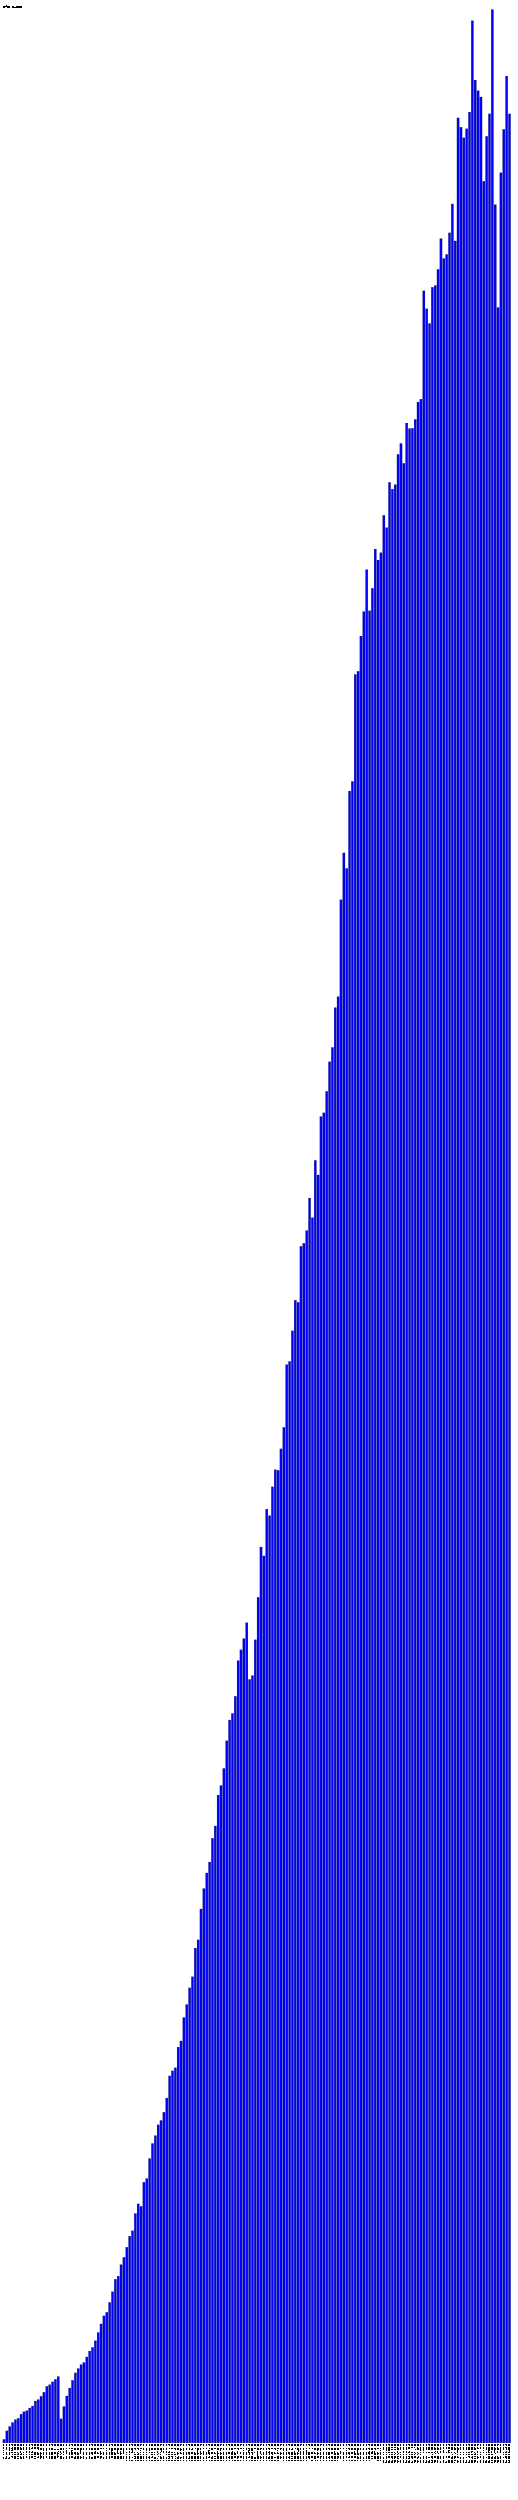
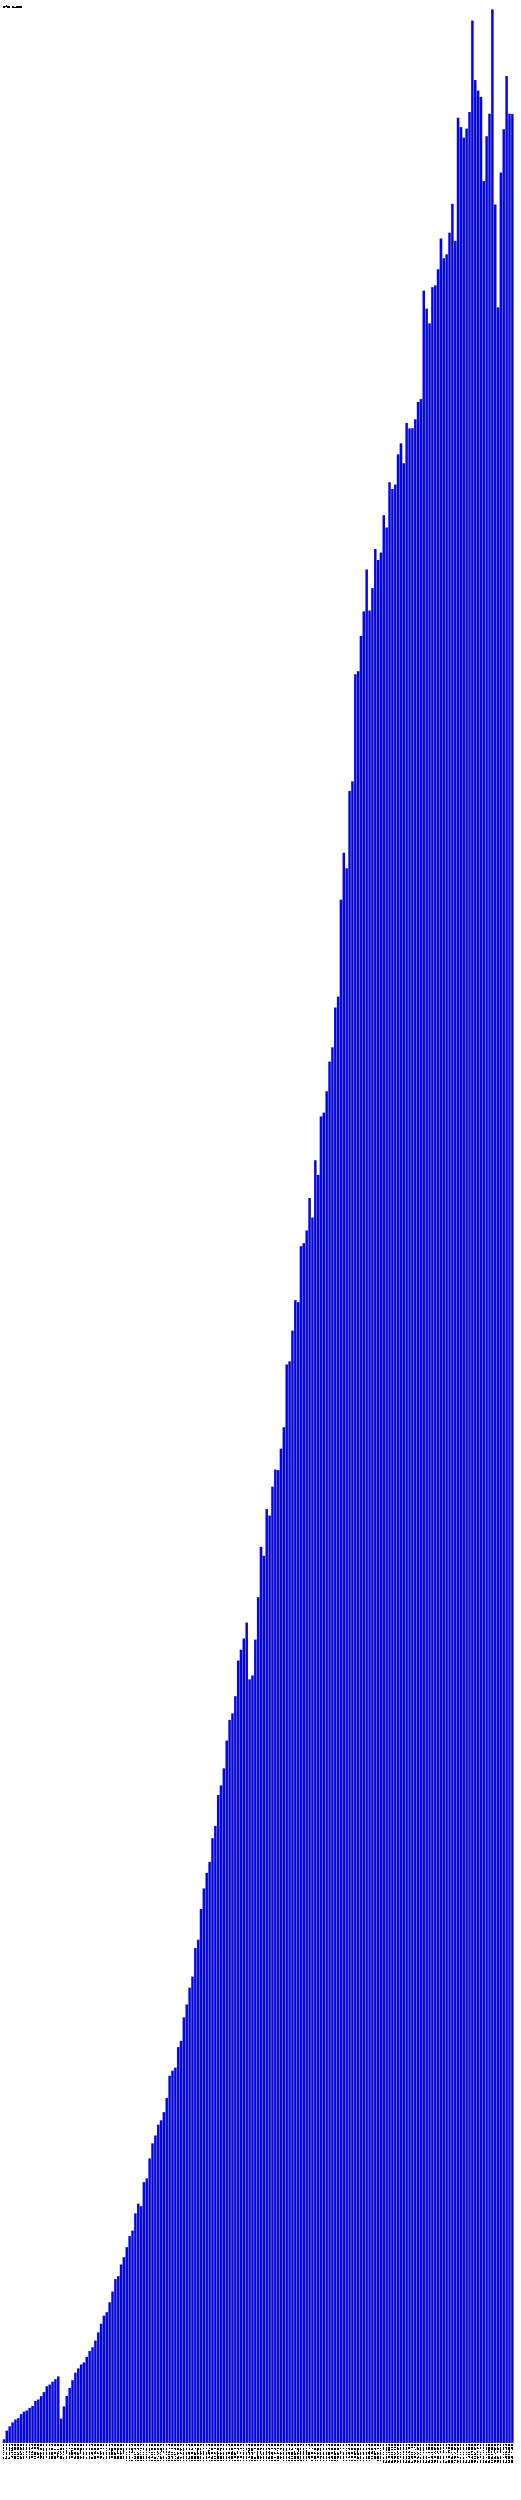
- <svg xmlns="http://www.w3.org/2000/svg" version="1.1" preserveAspectRatio="xMidYMid meet" viewBox="0 0 2720 13130.6">
+ <svg xmlns="http://www.w3.org/2000/svg" version="1.1" preserveAspectRatio="xMidYMid meet" viewBox="0 0 2735 13130.6">
  <rect fill="blue" height="18.2" stroke="black" width="12" x="15" y="12812.4" />
  <text x="15" y="12835.6" font-family="Tahoma" font-size="12" transform="rotate(90 15,12835.6)" text-rendering="optimizeSpeed" fill="#000000">200812 (1818)</text>
  <rect fill="blue" height="63.3" stroke="black" width="12" x="30" y="12767.3" />
  <text x="30" y="12835.6" font-family="Tahoma" font-size="12" transform="rotate(90 30,12835.6)" text-rendering="optimizeSpeed" fill="#000000">200901 (6326)</text>
  <rect fill="blue" height="86.2" stroke="black" width="12" x="45" y="12744.4" />
  <text x="45" y="12835.6" font-family="Tahoma" font-size="12" transform="rotate(90 45,12835.6)" text-rendering="optimizeSpeed" fill="#000000">200902 (8619)</text>
  <rect fill="blue" height="106.8" stroke="black" width="12" x="60" y="12723.8" />
  <text x="60" y="12835.6" font-family="Tahoma" font-size="12" transform="rotate(90 60,12835.6)" text-rendering="optimizeSpeed" fill="#000000">200903 (10677)</text>
  <rect fill="blue" height="122.2" stroke="black" width="12" x="75" y="12708.4" />
  <text x="75" y="12835.6" font-family="Tahoma" font-size="12" transform="rotate(90 75,12835.6)" text-rendering="optimizeSpeed" fill="#000000">200904 (12222)</text>
  <rect fill="blue" height="129.1" stroke="black" width="12" x="90" y="12701.5" />
  <text x="90" y="12835.6" font-family="Tahoma" font-size="12" transform="rotate(90 90,12835.6)" text-rendering="optimizeSpeed" fill="#000000">200905 (12906)</text>
  <rect fill="blue" height="150.6" stroke="black" width="12" x="105" y="12680.0" />
  <text x="105" y="12835.6" font-family="Tahoma" font-size="12" transform="rotate(90 105,12835.6)" text-rendering="optimizeSpeed" fill="#000000">200906 (15062)</text>
  <rect fill="blue" height="163.6" stroke="black" width="12" x="120" y="12667.0" />
  <text x="120" y="12835.6" font-family="Tahoma" font-size="12" transform="rotate(90 120,12835.6)" text-rendering="optimizeSpeed" fill="#000000">200907 (16359)</text>
  <rect fill="blue" height="169.2" stroke="black" width="12" x="135" y="12661.4" />
  <text x="135" y="12835.6" font-family="Tahoma" font-size="12" transform="rotate(90 135,12835.6)" text-rendering="optimizeSpeed" fill="#000000">200908 (16921)</text>
  <rect fill="blue" height="183.3" stroke="black" width="12" x="150" y="12647.3" />
  <text x="150" y="12835.6" font-family="Tahoma" font-size="12" transform="rotate(90 150,12835.6)" text-rendering="optimizeSpeed" fill="#000000">200909 (18327)</text>
  <rect fill="blue" height="193.5" stroke="black" width="12" x="165" y="12637.1" />
  <text x="165" y="12835.6" font-family="Tahoma" font-size="12" transform="rotate(90 165,12835.6)" text-rendering="optimizeSpeed" fill="#000000">200910 (19351)</text>
  <rect fill="blue" height="220.1" stroke="black" width="12" x="180" y="12610.5" />
  <text x="180" y="12835.6" font-family="Tahoma" font-size="12" transform="rotate(90 180,12835.6)" text-rendering="optimizeSpeed" fill="#000000">200911 (22009)</text>
  <rect fill="blue" height="227.3" stroke="black" width="12" x="195" y="12603.3" />
  <text x="195" y="12835.6" font-family="Tahoma" font-size="12" transform="rotate(90 195,12835.6)" text-rendering="optimizeSpeed" fill="#000000">200912 (22731)</text>
  <rect fill="blue" height="244.8" stroke="black" width="12" x="210" y="12585.8" />
  <text x="210" y="12835.6" font-family="Tahoma" font-size="12" transform="rotate(90 210,12835.6)" text-rendering="optimizeSpeed" fill="#000000">201001 (24480)</text>
  <rect fill="blue" height="266.1" stroke="black" width="12" x="225" y="12564.5" />
  <text x="225" y="12835.6" font-family="Tahoma" font-size="12" transform="rotate(90 225,12835.6)" text-rendering="optimizeSpeed" fill="#000000">201002 (26610)</text>
  <rect fill="blue" height="296.8" stroke="black" width="12" x="240" y="12533.8" />
  <text x="240" y="12835.6" font-family="Tahoma" font-size="12" transform="rotate(90 240,12835.6)" text-rendering="optimizeSpeed" fill="#000000">201003 (29681)</text>
  <rect fill="blue" height="305.5" stroke="black" width="12" x="255" y="12525.1" />
  <text x="255" y="12835.6" font-family="Tahoma" font-size="12" transform="rotate(90 255,12835.6)" text-rendering="optimizeSpeed" fill="#000000">201004 (30546)</text>
  <rect fill="blue" height="320.3" stroke="black" width="12" x="270" y="12510.3" />
  <text x="270" y="12835.6" font-family="Tahoma" font-size="12" transform="rotate(90 270,12835.6)" text-rendering="optimizeSpeed" fill="#000000">201005 (32033)</text>
  <rect fill="blue" height="333.9" stroke="black" width="12" x="285" y="12496.7" />
  <text x="285" y="12835.6" font-family="Tahoma" font-size="12" transform="rotate(90 285,12835.6)" text-rendering="optimizeSpeed" fill="#000000">201006 (33392)</text>
  <rect fill="blue" height="348.5" stroke="black" width="12" x="300" y="12482.1" />
  <text x="300" y="12835.6" font-family="Tahoma" font-size="12" transform="rotate(90 300,12835.6)" text-rendering="optimizeSpeed" fill="#000000">201007 (34847)</text>
  <rect fill="blue" height="126.4" stroke="black" width="12" x="315" y="12704.2" />
  <text x="315" y="12835.6" font-family="Tahoma" font-size="12" transform="rotate(90 315,12835.6)" text-rendering="optimizeSpeed" fill="#000000">201008 (12637)</text>
  <rect fill="blue" height="191.0" stroke="black" width="12" x="330" y="12639.6" />
  <text x="330" y="12835.6" font-family="Tahoma" font-size="12" transform="rotate(90 330,12835.6)" text-rendering="optimizeSpeed" fill="#000000">201009 (19102)</text>
  <rect fill="blue" height="246.3" stroke="black" width="12" x="345" y="12584.3" />
  <text x="345" y="12835.6" font-family="Tahoma" font-size="12" transform="rotate(90 345,12835.6)" text-rendering="optimizeSpeed" fill="#000000">201010 (24634)</text>
  <rect fill="blue" height="288.2" stroke="black" width="12" x="360" y="12542.4" />
  <text x="360" y="12835.6" font-family="Tahoma" font-size="12" transform="rotate(90 360,12835.6)" text-rendering="optimizeSpeed" fill="#000000">201011 (28819)</text>
  <rect fill="blue" height="328.7" stroke="black" width="12" x="375" y="12501.9" />
  <text x="375" y="12835.6" font-family="Tahoma" font-size="12" transform="rotate(90 375,12835.6)" text-rendering="optimizeSpeed" fill="#000000">201012 (32867)</text>
  <rect fill="blue" height="367.7" stroke="black" width="12" x="390" y="12462.9" />
  <text x="390" y="12835.6" font-family="Tahoma" font-size="12" transform="rotate(90 390,12835.6)" text-rendering="optimizeSpeed" fill="#000000">201101 (36766)</text>
  <rect fill="blue" height="390.3" stroke="black" width="12" x="405" y="12440.3" />
  <text x="405" y="12835.6" font-family="Tahoma" font-size="12" transform="rotate(90 405,12835.6)" text-rendering="optimizeSpeed" fill="#000000">201102 (39028)</text>
  <rect fill="blue" height="410.9" stroke="black" width="12" x="420" y="12419.7" />
  <text x="420" y="12835.6" font-family="Tahoma" font-size="12" transform="rotate(90 420,12835.6)" text-rendering="optimizeSpeed" fill="#000000">201103 (41094)</text>
  <rect fill="blue" height="422.3" stroke="black" width="12" x="435" y="12408.3" />
  <text x="435" y="12835.6" font-family="Tahoma" font-size="12" transform="rotate(90 435,12835.6)" text-rendering="optimizeSpeed" fill="#000000">201104 (42228)</text>
  <rect fill="blue" height="451.2" stroke="black" width="12" x="450" y="12379.4" />
  <text x="450" y="12835.6" font-family="Tahoma" font-size="12" transform="rotate(90 450,12835.6)" text-rendering="optimizeSpeed" fill="#000000">201105 (45118)</text>
  <rect fill="blue" height="482.0" stroke="black" width="12" x="465" y="12348.6" />
  <text x="465" y="12835.6" font-family="Tahoma" font-size="12" transform="rotate(90 465,12835.6)" text-rendering="optimizeSpeed" fill="#000000">201106 (48202)</text>
  <rect fill="blue" height="501.4" stroke="black" width="12" x="480" y="12329.2" />
  <text x="480" y="12835.6" font-family="Tahoma" font-size="12" transform="rotate(90 480,12835.6)" text-rendering="optimizeSpeed" fill="#000000">201107 (50138)</text>
  <rect fill="blue" height="536.6" stroke="black" width="12" x="495" y="12294.0" />
  <text x="495" y="12835.6" font-family="Tahoma" font-size="12" transform="rotate(90 495,12835.6)" text-rendering="optimizeSpeed" fill="#000000">201108 (53662)</text>
  <rect fill="blue" height="579.7" stroke="black" width="12" x="510" y="12250.9" />
  <text x="510" y="12835.6" font-family="Tahoma" font-size="12" transform="rotate(90 510,12835.6)" text-rendering="optimizeSpeed" fill="#000000">201109 (57967)</text>
  <rect fill="blue" height="624.8" stroke="black" width="12" x="525" y="12205.8" />
  <text x="525" y="12835.6" font-family="Tahoma" font-size="12" transform="rotate(90 525,12835.6)" text-rendering="optimizeSpeed" fill="#000000">201110 (62480)</text>
  <rect fill="blue" height="667.2" stroke="black" width="12" x="540" y="12163.4" />
  <text x="540" y="12835.6" font-family="Tahoma" font-size="12" transform="rotate(90 540,12835.6)" text-rendering="optimizeSpeed" fill="#000000">201111 (66717)</text>
  <rect fill="blue" height="685.9" stroke="black" width="12" x="555" y="12144.7" />
  <text x="555" y="12835.6" font-family="Tahoma" font-size="12" transform="rotate(90 555,12835.6)" text-rendering="optimizeSpeed" fill="#000000">201112 (68586)</text>
  <rect fill="blue" height="737.8" stroke="black" width="12" x="570" y="12092.8" />
  <text x="570" y="12835.6" font-family="Tahoma" font-size="12" transform="rotate(90 570,12835.6)" text-rendering="optimizeSpeed" fill="#000000">201201 (73776)</text>
  <rect fill="blue" height="794.2" stroke="black" width="12" x="585" y="12036.4" />
  <text x="585" y="12835.6" font-family="Tahoma" font-size="12" transform="rotate(90 585,12835.6)" text-rendering="optimizeSpeed" fill="#000000">201202 (79424)</text>
  <rect fill="blue" height="859.5" stroke="black" width="12" x="600" y="11971.0" />
  <text x="600" y="12835.6" font-family="Tahoma" font-size="12" transform="rotate(90 600,12835.6)" text-rendering="optimizeSpeed" fill="#000000">201203 (85955)</text>
  <rect fill="blue" height="875.8" stroke="black" width="12" x="615" y="11954.8" />
  <text x="615" y="12835.6" font-family="Tahoma" font-size="12" transform="rotate(90 615,12835.6)" text-rendering="optimizeSpeed" fill="#000000">201204 (87578)</text>
  <rect fill="blue" height="936.3" stroke="black" width="12" x="630" y="11894.3" />
  <text x="630" y="12835.6" font-family="Tahoma" font-size="12" transform="rotate(90 630,12835.6)" text-rendering="optimizeSpeed" fill="#000000">201205 (93633)</text>
  <rect fill="blue" height="974.7" stroke="black" width="12" x="645" y="11855.9" />
  <text x="645" y="12835.6" font-family="Tahoma" font-size="12" transform="rotate(90 645,12835.6)" text-rendering="optimizeSpeed" fill="#000000">201206 (97472)</text>
  <rect fill="blue" height="1027.6" stroke="black" width="12" x="660" y="11803.0" />
  <text x="660" y="12835.6" font-family="Tahoma" font-size="12" transform="rotate(90 660,12835.6)" text-rendering="optimizeSpeed" fill="#000000">201207 (102764)</text>
  <rect fill="blue" height="1085.6" stroke="black" width="12" x="675" y="11745.0" />
  <text x="675" y="12835.6" font-family="Tahoma" font-size="12" transform="rotate(90 675,12835.6)" text-rendering="optimizeSpeed" fill="#000000">201208 (108562)</text>
  <rect fill="blue" height="1114.1" stroke="black" width="12" x="690" y="11716.5" />
  <text x="690" y="12835.6" font-family="Tahoma" font-size="12" transform="rotate(90 690,12835.6)" text-rendering="optimizeSpeed" fill="#000000">201209 (111413)</text>
  <rect fill="blue" height="1204.9" stroke="black" width="12" x="705" y="11625.7" />
  <text x="705" y="12835.6" font-family="Tahoma" font-size="12" transform="rotate(90 705,12835.6)" text-rendering="optimizeSpeed" fill="#000000">201210 (120487)</text>
  <rect fill="blue" height="1255.5" stroke="black" width="12" x="720" y="11575.1" />
  <text x="720" y="12835.6" font-family="Tahoma" font-size="12" transform="rotate(90 720,12835.6)" text-rendering="optimizeSpeed" fill="#000000">201211 (125552)</text>
  <rect fill="blue" height="1242.4" stroke="black" width="12" x="735" y="11588.2" />
  <text x="735" y="12835.6" font-family="Tahoma" font-size="12" transform="rotate(90 735,12835.6)" text-rendering="optimizeSpeed" fill="#000000">201212 (124236)</text>
  <rect fill="blue" height="1369.0" stroke="black" width="12" x="750" y="11461.6" />
  <text x="750" y="12835.6" font-family="Tahoma" font-size="12" transform="rotate(90 750,12835.6)" text-rendering="optimizeSpeed" fill="#000000">201301 (136899)</text>
  <rect fill="blue" height="1388.5" stroke="black" width="12" x="765" y="11442.1" />
  <text x="765" y="12835.6" font-family="Tahoma" font-size="12" transform="rotate(90 765,12835.6)" text-rendering="optimizeSpeed" fill="#000000">201302 (138854)</text>
  <rect fill="blue" height="1493.6" stroke="black" width="12" x="780" y="11337.0" />
  <text x="780" y="12835.6" font-family="Tahoma" font-size="12" transform="rotate(90 780,12835.6)" text-rendering="optimizeSpeed" fill="#000000">201303 (149358)</text>
  <rect fill="blue" height="1572.4" stroke="black" width="12" x="795" y="11258.2" />
  <text x="795" y="12835.6" font-family="Tahoma" font-size="12" transform="rotate(90 795,12835.6)" text-rendering="optimizeSpeed" fill="#000000">201304 (157242)</text>
  <rect fill="blue" height="1613.8" stroke="black" width="12" x="810" y="11216.8" />
  <text x="810" y="12835.6" font-family="Tahoma" font-size="12" transform="rotate(90 810,12835.6)" text-rendering="optimizeSpeed" fill="#000000">201305 (161383)</text>
  <rect fill="blue" height="1670.5" stroke="black" width="12" x="825" y="11160.1" />
  <text x="825" y="12835.6" font-family="Tahoma" font-size="12" transform="rotate(90 825,12835.6)" text-rendering="optimizeSpeed" fill="#000000">201306 (167045)</text>
  <rect fill="blue" height="1693.5" stroke="black" width="12" x="840" y="11137.1" />
  <text x="840" y="12835.6" font-family="Tahoma" font-size="12" transform="rotate(90 840,12835.6)" text-rendering="optimizeSpeed" fill="#000000">201307 (169350)</text>
  <rect fill="blue" height="1736.7" stroke="black" width="12" x="855" y="11093.9" />
  <text x="855" y="12835.6" font-family="Tahoma" font-size="12" transform="rotate(90 855,12835.6)" text-rendering="optimizeSpeed" fill="#000000">201308 (173665)</text>
  <rect fill="blue" height="1811.0" stroke="black" width="12" x="870" y="11019.5" />
  <text x="870" y="12835.6" font-family="Tahoma" font-size="12" transform="rotate(90 870,12835.6)" text-rendering="optimizeSpeed" fill="#000000">201309 (181105)</text>
  <rect fill="blue" height="1927.3" stroke="black" width="12" x="885" y="10903.3" />
  <text x="885" y="12835.6" font-family="Tahoma" font-size="12" transform="rotate(90 885,12835.6)" text-rendering="optimizeSpeed" fill="#000000">201310 (192734)</text>
  <rect fill="blue" height="1954.0" stroke="black" width="12" x="900" y="10876.6" />
  <text x="900" y="12835.6" font-family="Tahoma" font-size="12" transform="rotate(90 900,12835.6)" text-rendering="optimizeSpeed" fill="#000000">201311 (195404)</text>
  <rect fill="blue" height="1970.1" stroke="black" width="12" x="915" y="10860.5" />
  <text x="915" y="12835.6" font-family="Tahoma" font-size="12" transform="rotate(90 915,12835.6)" text-rendering="optimizeSpeed" fill="#000000">201312 (197012)</text>
  <rect fill="blue" height="2078.6" stroke="black" width="12" x="930" y="10752.0" />
  <text x="930" y="12835.6" font-family="Tahoma" font-size="12" transform="rotate(90 930,12835.6)" text-rendering="optimizeSpeed" fill="#000000">201401 (207859)</text>
  <rect fill="blue" height="2110.9" stroke="black" width="12" x="945" y="10719.7" />
  <text x="945" y="12835.6" font-family="Tahoma" font-size="12" transform="rotate(90 945,12835.6)" text-rendering="optimizeSpeed" fill="#000000">201402 (211093)</text>
  <rect fill="blue" height="2234.4" stroke="black" width="12" x="960" y="10596.2" />
  <text x="960" y="12835.6" font-family="Tahoma" font-size="12" transform="rotate(90 960,12835.6)" text-rendering="optimizeSpeed" fill="#000000">201403 (223442)</text>
  <rect fill="blue" height="2302.2" stroke="black" width="12" x="975" y="10528.4" />
  <text x="975" y="12835.6" font-family="Tahoma" font-size="12" transform="rotate(90 975,12835.6)" text-rendering="optimizeSpeed" fill="#000000">201404 (230220)</text>
  <rect fill="blue" height="2389.9" stroke="black" width="12" x="990" y="10440.6" />
  <text x="990" y="12835.6" font-family="Tahoma" font-size="12" transform="rotate(90 990,12835.6)" text-rendering="optimizeSpeed" fill="#000000">201405 (238995)</text>
  <rect fill="blue" height="2448.3" stroke="black" width="12" x="1005" y="10382.3" />
  <text x="1005" y="12835.6" font-family="Tahoma" font-size="12" transform="rotate(90 1005,12835.6)" text-rendering="optimizeSpeed" fill="#000000">201406 (244834)</text>
  <rect fill="blue" height="2598.9" stroke="black" width="12" x="1020" y="10231.7" />
  <text x="1020" y="12835.6" font-family="Tahoma" font-size="12" transform="rotate(90 1020,12835.6)" text-rendering="optimizeSpeed" fill="#000000">201407 (259894)</text>
  <rect fill="blue" height="2642.1" stroke="black" width="12" x="1035" y="10188.5" />
  <text x="1035" y="12835.6" font-family="Tahoma" font-size="12" transform="rotate(90 1035,12835.6)" text-rendering="optimizeSpeed" fill="#000000">201408 (264205)</text>
  <rect fill="blue" height="2804.0" stroke="black" width="12" x="1050" y="10026.6" />
  <text x="1050" y="12835.6" font-family="Tahoma" font-size="12" transform="rotate(90 1050,12835.6)" text-rendering="optimizeSpeed" fill="#000000">201409 (280403)</text>
  <rect fill="blue" height="2911.5" stroke="black" width="12" x="1065" y="9919.1" />
  <text x="1065" y="12835.6" font-family="Tahoma" font-size="12" transform="rotate(90 1065,12835.6)" text-rendering="optimizeSpeed" fill="#000000">201410 (291149)</text>
  <rect fill="blue" height="2993.2" stroke="black" width="12" x="1080" y="9837.4" />
  <text x="1080" y="12835.6" font-family="Tahoma" font-size="12" transform="rotate(90 1080,12835.6)" text-rendering="optimizeSpeed" fill="#000000">201411 (299322)</text>
  <rect fill="blue" height="3050.8" stroke="black" width="12" x="1095" y="9779.8" />
  <text x="1095" y="12835.6" font-family="Tahoma" font-size="12" transform="rotate(90 1095,12835.6)" text-rendering="optimizeSpeed" fill="#000000">201412 (305075)</text>
  <rect fill="blue" height="3175.6" stroke="black" width="12" x="1110" y="9655.0" />
  <text x="1110" y="12835.6" font-family="Tahoma" font-size="12" transform="rotate(90 1110,12835.6)" text-rendering="optimizeSpeed" fill="#000000">201501 (317556)</text>
  <rect fill="blue" height="3240.0" stroke="black" width="12" x="1125" y="9590.6" />
  <text x="1125" y="12835.6" font-family="Tahoma" font-size="12" transform="rotate(90 1125,12835.6)" text-rendering="optimizeSpeed" fill="#000000">201502 (324003)</text>
  <rect fill="blue" height="3402.3" stroke="black" width="12" x="1140" y="9428.3" />
  <text x="1140" y="12835.6" font-family="Tahoma" font-size="12" transform="rotate(90 1140,12835.6)" text-rendering="optimizeSpeed" fill="#000000">201503 (340233)</text>
  <rect fill="blue" height="3452.8" stroke="black" width="12" x="1155" y="9377.8" />
  <text x="1155" y="12835.6" font-family="Tahoma" font-size="12" transform="rotate(90 1155,12835.6)" text-rendering="optimizeSpeed" fill="#000000">201504 (345276)</text>
  <rect fill="blue" height="3542.3" stroke="black" width="12" x="1170" y="9288.3" />
  <text x="1170" y="12835.6" font-family="Tahoma" font-size="12" transform="rotate(90 1170,12835.6)" text-rendering="optimizeSpeed" fill="#000000">201505 (354232)</text>
  <rect fill="blue" height="3687.7" stroke="black" width="12" x="1185" y="9142.9" />
  <text x="1185" y="12835.6" font-family="Tahoma" font-size="12" transform="rotate(90 1185,12835.6)" text-rendering="optimizeSpeed" fill="#000000">201506 (368769)</text>
  <rect fill="blue" height="3796.7" stroke="black" width="12" x="1200" y="9033.9" />
  <text x="1200" y="12835.6" font-family="Tahoma" font-size="12" transform="rotate(90 1200,12835.6)" text-rendering="optimizeSpeed" fill="#000000">201507 (379665)</text>
  <rect fill="blue" height="3831.1" stroke="black" width="12" x="1215" y="8999.5" />
  <text x="1215" y="12835.6" font-family="Tahoma" font-size="12" transform="rotate(90 1215,12835.6)" text-rendering="optimizeSpeed" fill="#000000">201508 (383109)</text>
  <rect fill="blue" height="3921.3" stroke="black" width="12" x="1230" y="8909.3" />
  <text x="1230" y="12835.6" font-family="Tahoma" font-size="12" transform="rotate(90 1230,12835.6)" text-rendering="optimizeSpeed" fill="#000000">201509 (392134)</text>
  <rect fill="blue" height="4108.4" stroke="black" width="12" x="1245" y="8722.2" />
  <text x="1245" y="12835.6" font-family="Tahoma" font-size="12" transform="rotate(90 1245,12835.6)" text-rendering="optimizeSpeed" fill="#000000">201510 (410844)</text>
  <rect fill="blue" height="4165.1" stroke="black" width="12" x="1260" y="8665.5" />
  <text x="1260" y="12835.6" font-family="Tahoma" font-size="12" transform="rotate(90 1260,12835.6)" text-rendering="optimizeSpeed" fill="#000000">201511 (416512)</text>
  <rect fill="blue" height="4224.2" stroke="black" width="12" x="1275" y="8606.3" />
  <text x="1275" y="12835.6" font-family="Tahoma" font-size="12" transform="rotate(90 1275,12835.6)" text-rendering="optimizeSpeed" fill="#000000">201512 (422425)</text>
  <rect fill="blue" height="4307.6" stroke="black" width="12" x="1290" y="8523.0" />
  <text x="1290" y="12835.6" font-family="Tahoma" font-size="12" transform="rotate(90 1290,12835.6)" text-rendering="optimizeSpeed" fill="#000000">201601 (430764)</text>
  <rect fill="blue" height="4009.8" stroke="black" width="12" x="1305" y="8820.8" />
  <text x="1305" y="12835.6" font-family="Tahoma" font-size="12" transform="rotate(90 1305,12835.6)" text-rendering="optimizeSpeed" fill="#000000">201602 (400978)</text>
  <rect fill="blue" height="4029.6" stroke="black" width="12" x="1320" y="8801.0" />
  <text x="1320" y="12835.6" font-family="Tahoma" font-size="12" transform="rotate(90 1320,12835.6)" text-rendering="optimizeSpeed" fill="#000000">201603 (402964)</text>
  <rect fill="blue" height="4218.0" stroke="black" width="12" x="1335" y="8612.6" />
  <text x="1335" y="12835.6" font-family="Tahoma" font-size="12" transform="rotate(90 1335,12835.6)" text-rendering="optimizeSpeed" fill="#000000">201604 (421798)</text>
  <rect fill="blue" height="4441.5" stroke="black" width="12" x="1350" y="8389.1" />
  <text x="1350" y="12835.6" font-family="Tahoma" font-size="12" transform="rotate(90 1350,12835.6)" text-rendering="optimizeSpeed" fill="#000000">201605 (444150)</text>
  <rect fill="blue" height="4705.4" stroke="black" width="12" x="1365" y="8125.2" />
  <text x="1365" y="12835.6" font-family="Tahoma" font-size="12" transform="rotate(90 1365,12835.6)" text-rendering="optimizeSpeed" fill="#000000">201606 (470543)</text>
  <rect fill="blue" height="4658.5" stroke="black" width="12" x="1380" y="8172.1" />
  <text x="1380" y="12835.6" font-family="Tahoma" font-size="12" transform="rotate(90 1380,12835.6)" text-rendering="optimizeSpeed" fill="#000000">201607 (465848)</text>
  <rect fill="blue" height="4904.5" stroke="black" width="12" x="1395" y="7926.1" />
  <text x="1395" y="12835.6" font-family="Tahoma" font-size="12" transform="rotate(90 1395,12835.6)" text-rendering="optimizeSpeed" fill="#000000">201608 (490450)</text>
  <rect fill="blue" height="4870.0" stroke="black" width="12" x="1410" y="7960.6" />
  <text x="1410" y="12835.6" font-family="Tahoma" font-size="12" transform="rotate(90 1410,12835.6)" text-rendering="optimizeSpeed" fill="#000000">201609 (486996)</text>
  <rect fill="blue" height="5021.5" stroke="black" width="12" x="1425" y="7809.1" />
  <text x="1425" y="12835.6" font-family="Tahoma" font-size="12" transform="rotate(90 1425,12835.6)" text-rendering="optimizeSpeed" fill="#000000">201610 (502150)</text>
  <rect fill="blue" height="5111.4" stroke="black" width="12" x="1440" y="7719.2" />
  <text x="1440" y="12835.6" font-family="Tahoma" font-size="12" transform="rotate(90 1440,12835.6)" text-rendering="optimizeSpeed" fill="#000000">201611 (511136)</text>
  <rect fill="blue" height="5108.5" stroke="black" width="12" x="1455" y="7722.1" />
  <text x="1455" y="12835.6" font-family="Tahoma" font-size="12" transform="rotate(90 1455,12835.6)" text-rendering="optimizeSpeed" fill="#000000">201612 (510853)</text>
  <rect fill="blue" height="5220.8" stroke="black" width="12" x="1470" y="7609.8" />
  <text x="1470" y="12835.6" font-family="Tahoma" font-size="12" transform="rotate(90 1470,12835.6)" text-rendering="optimizeSpeed" fill="#000000">201701 (522081)</text>
  <rect fill="blue" height="5333.8" stroke="black" width="12" x="1485" y="7496.8" />
  <text x="1485" y="12835.6" font-family="Tahoma" font-size="12" transform="rotate(90 1485,12835.6)" text-rendering="optimizeSpeed" fill="#000000">201702 (533384)</text>
  <rect fill="blue" height="5663.2" stroke="black" width="12" x="1500" y="7167.4" />
  <text x="1500" y="12835.6" font-family="Tahoma" font-size="12" transform="rotate(90 1500,12835.6)" text-rendering="optimizeSpeed" fill="#000000">201703 (566323)</text>
  <rect fill="blue" height="5679.8" stroke="black" width="12" x="1515" y="7150.8" />
  <text x="1515" y="12835.6" font-family="Tahoma" font-size="12" transform="rotate(90 1515,12835.6)" text-rendering="optimizeSpeed" fill="#000000">201704 (567984)</text>
  <rect fill="blue" height="5840.7" stroke="black" width="12" x="1530" y="6989.9" />
  <text x="1530" y="12835.6" font-family="Tahoma" font-size="12" transform="rotate(90 1530,12835.6)" text-rendering="optimizeSpeed" fill="#000000">201705 (584068)</text>
  <rect fill="blue" height="6001.5" stroke="black" width="12" x="1545" y="6829.1" />
  <text x="1545" y="12835.6" font-family="Tahoma" font-size="12" transform="rotate(90 1545,12835.6)" text-rendering="optimizeSpeed" fill="#000000">201706 (600152)</text>
  <rect fill="blue" height="5990.8" stroke="black" width="12" x="1560" y="6839.8" />
  <text x="1560" y="12835.6" font-family="Tahoma" font-size="12" transform="rotate(90 1560,12835.6)" text-rendering="optimizeSpeed" fill="#000000">201707 (599083)</text>
  <rect fill="blue" height="6284.9" stroke="black" width="12" x="1575" y="6545.7" />
  <text x="1575" y="12835.6" font-family="Tahoma" font-size="12" transform="rotate(90 1575,12835.6)" text-rendering="optimizeSpeed" fill="#000000">201708 (628486)</text>
  <rect fill="blue" height="6300.6" stroke="black" width="12" x="1590" y="6530.0" />
  <text x="1590" y="12835.6" font-family="Tahoma" font-size="12" transform="rotate(90 1590,12835.6)" text-rendering="optimizeSpeed" fill="#000000">201709 (630058)</text>
  <rect fill="blue" height="6367.5" stroke="black" width="12" x="1605" y="6463.1" />
  <text x="1605" y="12835.6" font-family="Tahoma" font-size="12" transform="rotate(90 1605,12835.6)" text-rendering="optimizeSpeed" fill="#000000">201710 (636746)</text>
  <rect fill="blue" height="6538.0" stroke="black" width="12" x="1620" y="6292.6" />
  <text x="1620" y="12835.6" font-family="Tahoma" font-size="12" transform="rotate(90 1620,12835.6)" text-rendering="optimizeSpeed" fill="#000000">201711 (653801)</text>
  <rect fill="blue" height="6435.3" stroke="black" width="12" x="1635" y="6395.3" />
  <text x="1635" y="12835.6" font-family="Tahoma" font-size="12" transform="rotate(90 1635,12835.6)" text-rendering="optimizeSpeed" fill="#000000">201712 (643533)</text>
  <rect fill="blue" height="6736.1" stroke="black" width="12" x="1650" y="6094.5" />
  <text x="1650" y="12835.6" font-family="Tahoma" font-size="12" transform="rotate(90 1650,12835.6)" text-rendering="optimizeSpeed" fill="#000000">201801 (673607)</text>
  <rect fill="blue" height="6659.2" stroke="black" width="12" x="1665" y="6171.4" />
  <text x="1665" y="12835.6" font-family="Tahoma" font-size="12" transform="rotate(90 1665,12835.6)" text-rendering="optimizeSpeed" fill="#000000">201802 (665919)</text>
  <rect fill="blue" height="6966.3" stroke="black" width="12" x="1680" y="5864.3" />
  <text x="1680" y="12835.6" font-family="Tahoma" font-size="12" transform="rotate(90 1680,12835.6)" text-rendering="optimizeSpeed" fill="#000000">201803 (696633)</text>
  <rect fill="blue" height="6985.9" stroke="black" width="12" x="1695" y="5844.7" />
  <text x="1695" y="12835.6" font-family="Tahoma" font-size="12" transform="rotate(90 1695,12835.6)" text-rendering="optimizeSpeed" fill="#000000">201804 (698590)</text>
  <rect fill="blue" height="7098.4" stroke="black" width="12" x="1710" y="5732.2" />
  <text x="1710" y="12835.6" font-family="Tahoma" font-size="12" transform="rotate(90 1710,12835.6)" text-rendering="optimizeSpeed" fill="#000000">201805 (709836)</text>
  <rect fill="blue" height="7253.9" stroke="black" width="12" x="1725" y="5576.7" />
  <text x="1725" y="12835.6" font-family="Tahoma" font-size="12" transform="rotate(90 1725,12835.6)" text-rendering="optimizeSpeed" fill="#000000">201806 (725387)</text>
  <rect fill="blue" height="7329.2" stroke="black" width="12" x="1740" y="5501.4" />
  <text x="1740" y="12835.6" font-family="Tahoma" font-size="12" transform="rotate(90 1740,12835.6)" text-rendering="optimizeSpeed" fill="#000000">201807 (732916)</text>
  <rect fill="blue" height="7538.1" stroke="black" width="12" x="1755" y="5292.5" />
  <text x="1755" y="12835.6" font-family="Tahoma" font-size="12" transform="rotate(90 1755,12835.6)" text-rendering="optimizeSpeed" fill="#000000">201808 (753805)</text>
  <rect fill="blue" height="7595.7" stroke="black" width="12" x="1770" y="5234.9" />
  <text x="1770" y="12835.6" font-family="Tahoma" font-size="12" transform="rotate(90 1770,12835.6)" text-rendering="optimizeSpeed" fill="#000000">201809 (759569)</text>
  <rect fill="blue" height="8104.8" stroke="black" width="12" x="1785" y="4725.8" />
  <text x="1785" y="12835.6" font-family="Tahoma" font-size="12" transform="rotate(90 1785,12835.6)" text-rendering="optimizeSpeed" fill="#000000">201810 (810477)</text>
  <rect fill="blue" height="8351.0" stroke="black" width="12" x="1800" y="4479.6" />
  <text x="1800" y="12835.6" font-family="Tahoma" font-size="12" transform="rotate(90 1800,12835.6)" text-rendering="optimizeSpeed" fill="#000000">201811 (835100)</text>
  <rect fill="blue" height="8269.5" stroke="black" width="12" x="1815" y="4561.1" />
  <text x="1815" y="12835.6" font-family="Tahoma" font-size="12" transform="rotate(90 1815,12835.6)" text-rendering="optimizeSpeed" fill="#000000">201812 (826949)</text>
  <rect fill="blue" height="8675.8" stroke="black" width="12" x="1830" y="4154.8" />
  <text x="1830" y="12835.6" font-family="Tahoma" font-size="12" transform="rotate(90 1830,12835.6)" text-rendering="optimizeSpeed" fill="#000000">201901 (867578)</text>
  <rect fill="blue" height="8726.4" stroke="black" width="12" x="1845" y="4104.2" />
  <text x="1845" y="12835.6" font-family="Tahoma" font-size="12" transform="rotate(90 1845,12835.6)" text-rendering="optimizeSpeed" fill="#000000">201902 (872635)</text>
  <rect fill="blue" height="9288.4" stroke="black" width="12" x="1860" y="3542.2" />
  <text x="1860" y="12835.6" font-family="Tahoma" font-size="12" transform="rotate(90 1860,12835.6)" text-rendering="optimizeSpeed" fill="#000000">201903 (928842)</text>
  <rect fill="blue" height="9305.0" stroke="black" width="12" x="1875" y="3525.6" />
  <text x="1875" y="12835.6" font-family="Tahoma" font-size="12" transform="rotate(90 1875,12835.6)" text-rendering="optimizeSpeed" fill="#000000">201904 (930500)</text>
  <rect fill="blue" height="9490.0" stroke="black" width="12" x="1890" y="3340.6" />
  <text x="1890" y="12835.6" font-family="Tahoma" font-size="12" transform="rotate(90 1890,12835.6)" text-rendering="optimizeSpeed" fill="#000000">201905 (948999)</text>
  <rect fill="blue" height="9618.5" stroke="black" width="12" x="1905" y="3212.1" />
  <text x="1905" y="12835.6" font-family="Tahoma" font-size="12" transform="rotate(90 1905,12835.6)" text-rendering="optimizeSpeed" fill="#000000">201906 (961854)</text>
  <rect fill="blue" height="9838.9" stroke="black" width="12" x="1920" y="2991.8" />
  <text x="1920" y="12835.6" font-family="Tahoma" font-size="12" transform="rotate(90 1920,12835.6)" text-rendering="optimizeSpeed" fill="#000000">201907 (983885)</text>
  <rect fill="blue" height="9622.9" stroke="black" width="12" x="1935" y="3207.8" />
  <text x="1935" y="12835.6" font-family="Tahoma" font-size="12" transform="rotate(90 1935,12835.6)" text-rendering="optimizeSpeed" fill="#000000">201908 (962285)</text>
  <rect fill="blue" height="9740.9" stroke="black" width="12" x="1950" y="3089.7" />
  <text x="1950" y="12835.6" font-family="Tahoma" font-size="12" transform="rotate(90 1950,12835.6)" text-rendering="optimizeSpeed" fill="#000000">201909 (974091)</text>
  <rect fill="blue" height="9946.6" stroke="black" width="12" x="1965" y="2884.0" />
  <text x="1965" y="12835.6" font-family="Tahoma" font-size="12" transform="rotate(90 1965,12835.6)" text-rendering="optimizeSpeed" fill="#000000">201910 (994661)</text>
  <rect fill="blue" height="9888.9" stroke="black" width="12" x="1980" y="2941.7" />
  <text x="1980" y="12835.6" font-family="Tahoma" font-size="12" transform="rotate(90 1980,12835.6)" text-rendering="optimizeSpeed" fill="#000000">201911 (988886)</text>
  <rect fill="blue" height="9927.7" stroke="black" width="12" x="1995" y="2902.9" />
  <text x="1995" y="12835.6" font-family="Tahoma" font-size="12" transform="rotate(90 1995,12835.6)" text-rendering="optimizeSpeed" fill="#000000">201912 (992769)</text>
  <rect fill="blue" height="10124.0" stroke="black" width="12" x="2010" y="2706.5" />
  <text x="2010" y="12835.6" font-family="Tahoma" font-size="12" transform="rotate(90 2010,12835.6)" text-rendering="optimizeSpeed" fill="#000000">202001 (1012405)</text>
  <rect fill="blue" height="10059.0" stroke="black" width="12" x="2025" y="2771.5" />
  <text x="2025" y="12835.6" font-family="Tahoma" font-size="12" transform="rotate(90 2025,12835.6)" text-rendering="optimizeSpeed" fill="#000000">202002 (1005905)</text>
  <rect fill="blue" height="10297.0" stroke="black" width="12" x="2040" y="2533.5" />
  <text x="2040" y="12835.6" font-family="Tahoma" font-size="12" transform="rotate(90 2040,12835.6)" text-rendering="optimizeSpeed" fill="#000000">202003 (1029705)</text>
  <rect fill="blue" height="10261.7" stroke="black" width="12" x="2055" y="2568.9" />
  <text x="2055" y="12835.6" font-family="Tahoma" font-size="12" transform="rotate(90 2055,12835.6)" text-rendering="optimizeSpeed" fill="#000000">202004 (1026171)</text>
  <rect fill="blue" height="10284.9" stroke="black" width="12" x="2070" y="2545.7" />
  <text x="2070" y="12835.6" font-family="Tahoma" font-size="12" transform="rotate(90 2070,12835.6)" text-rendering="optimizeSpeed" fill="#000000">202005 (1028488)</text>
  <rect fill="blue" height="10443.9" stroke="black" width="12" x="2085" y="2386.7" />
  <text x="2085" y="12835.6" font-family="Tahoma" font-size="12" transform="rotate(90 2085,12835.6)" text-rendering="optimizeSpeed" fill="#000000">202006 (1044393)</text>
  <rect fill="blue" height="10501.6" stroke="black" width="12" x="2100" y="2329.0" />
  <text x="2100" y="12835.6" font-family="Tahoma" font-size="12" transform="rotate(90 2100,12835.6)" text-rendering="optimizeSpeed" fill="#000000">202007 (1050158)</text>
  <rect fill="blue" height="10397.2" stroke="black" width="12" x="2115" y="2433.4" />
  <text x="2115" y="12835.6" font-family="Tahoma" font-size="12" transform="rotate(90 2115,12835.6)" text-rendering="optimizeSpeed" fill="#000000">202008 (1039723)</text>
  <rect fill="blue" height="10608.6" stroke="black" width="12" x="2130" y="2222.0" />
  <text x="2130" y="12835.6" font-family="Tahoma" font-size="12" transform="rotate(90 2130,12835.6)" text-rendering="optimizeSpeed" fill="#000000">202009 (1060856)</text>
  <rect fill="blue" height="10579.8" stroke="black" width="12" x="2145" y="2250.8" />
  <text x="2145" y="12835.6" font-family="Tahoma" font-size="12" transform="rotate(90 2145,12835.6)" text-rendering="optimizeSpeed" fill="#000000">202010 (1057979)</text>
  <rect fill="blue" height="10581.1" stroke="black" width="12" x="2160" y="2249.5" />
  <text x="2160" y="12835.6" font-family="Tahoma" font-size="12" transform="rotate(90 2160,12835.6)" text-rendering="optimizeSpeed" fill="#000000">202011 (1058114)</text>
  <rect fill="blue" height="10627.6" stroke="black" width="12" x="2175" y="2203.0" />
  <text x="2175" y="12835.6" font-family="Tahoma" font-size="12" transform="rotate(90 2175,12835.6)" text-rendering="optimizeSpeed" fill="#000000">202012 (1062756)</text>
  <rect fill="blue" height="10719.0" stroke="black" width="12" x="2190" y="2111.6" />
  <text x="2190" y="12835.6" font-family="Tahoma" font-size="12" transform="rotate(90 2190,12835.6)" text-rendering="optimizeSpeed" fill="#000000">202101 (1071902)</text>
  <rect fill="blue" height="10734.0" stroke="black" width="12" x="2205" y="2096.6" />
  <text x="2205" y="12835.6" font-family="Tahoma" font-size="12" transform="rotate(90 2205,12835.6)" text-rendering="optimizeSpeed" fill="#000000">202102 (1073397)</text>
  <rect fill="blue" height="11303.1" stroke="black" width="12" x="2220" y="1527.5" />
  <text x="2220" y="12835.6" font-family="Tahoma" font-size="12" transform="rotate(90 2220,12835.6)" text-rendering="optimizeSpeed" fill="#000000">202103 (1130307)</text>
  <rect fill="blue" height="11208.6" stroke="black" width="12" x="2235" y="1622.0" />
  <text x="2235" y="12835.6" font-family="Tahoma" font-size="12" transform="rotate(90 2235,12835.6)" text-rendering="optimizeSpeed" fill="#000000">202104 (1120859)</text>
  <rect fill="blue" height="11131.4" stroke="black" width="12" x="2250" y="1699.2" />
  <text x="2250" y="12835.6" font-family="Tahoma" font-size="12" transform="rotate(90 2250,12835.6)" text-rendering="optimizeSpeed" fill="#000000">202105 (1113135)</text>
  <rect fill="blue" height="11321.9" stroke="black" width="12" x="2265" y="1508.7" />
  <text x="2265" y="12835.6" font-family="Tahoma" font-size="12" transform="rotate(90 2265,12835.6)" text-rendering="optimizeSpeed" fill="#000000">202106 (1132194)</text>
  <rect fill="blue" height="11331.1" stroke="black" width="12" x="2280" y="1499.5" />
  <text x="2280" y="12835.6" font-family="Tahoma" font-size="12" transform="rotate(90 2280,12835.6)" text-rendering="optimizeSpeed" fill="#000000">202107 (1133107)</text>
  <rect fill="blue" height="11415.8" stroke="black" width="12" x="2295" y="1414.8" />
  <text x="2295" y="12835.6" font-family="Tahoma" font-size="12" transform="rotate(90 2295,12835.6)" text-rendering="optimizeSpeed" fill="#000000">202108 (1141584)</text>
  <rect fill="blue" height="11577.1" stroke="black" width="12" x="2310" y="1253.4" />
  <text x="2310" y="12835.6" font-family="Tahoma" font-size="12" transform="rotate(90 2310,12835.6)" text-rendering="optimizeSpeed" fill="#000000">202109 (1157715)</text>
  <rect fill="blue" height="11472.9" stroke="black" width="12" x="2325" y="1357.7" />
  <text x="2325" y="12835.6" font-family="Tahoma" font-size="12" transform="rotate(90 2325,12835.6)" text-rendering="optimizeSpeed" fill="#000000">202110 (1147294)</text>
  <rect fill="blue" height="11494.2" stroke="black" width="12" x="2340" y="1336.4" />
  <text x="2340" y="12835.6" font-family="Tahoma" font-size="12" transform="rotate(90 2340,12835.6)" text-rendering="optimizeSpeed" fill="#000000">202111 (1149419)</text>
  <rect fill="blue" height="11607.7" stroke="black" width="12" x="2355" y="1222.9" />
  <text x="2355" y="12835.6" font-family="Tahoma" font-size="12" transform="rotate(90 2355,12835.6)" text-rendering="optimizeSpeed" fill="#000000">202112 (1160768)</text>
  <rect fill="blue" height="11759.3" stroke="black" width="12" x="2370" y="1071.3" />
  <text x="2370" y="12835.6" font-family="Tahoma" font-size="12" transform="rotate(90 2370,12835.6)" text-rendering="optimizeSpeed" fill="#000000">202201 (1175926)</text>
  <rect fill="blue" height="11564.9" stroke="black" width="12" x="2385" y="1265.7" />
  <text x="2385" y="12835.6" font-family="Tahoma" font-size="12" transform="rotate(90 2385,12835.6)" text-rendering="optimizeSpeed" fill="#000000">202202 (1156490)</text>
  <rect fill="blue" height="12211.3" stroke="black" width="12" x="2400" y="619.3" />
  <text x="2400" y="12835.6" font-family="Tahoma" font-size="12" transform="rotate(90 2400,12835.6)" text-rendering="optimizeSpeed" fill="#000000">202203 (1221128)</text>
  <rect fill="blue" height="12162.6" stroke="black" width="12" x="2415" y="668.0" />
  <text x="2415" y="12835.6" font-family="Tahoma" font-size="12" transform="rotate(90 2415,12835.6)" text-rendering="optimizeSpeed" fill="#000000">202204 (1216261)</text>
  <rect fill="blue" height="12106.9" stroke="black" width="12" x="2430" y="723.8" />
  <text x="2430" y="12835.6" font-family="Tahoma" font-size="12" transform="rotate(90 2430,12835.6)" text-rendering="optimizeSpeed" fill="#000000">202205 (1210685)</text>
  <rect fill="blue" height="12154.3" stroke="black" width="12" x="2445" y="676.3" />
  <text x="2445" y="12835.6" font-family="Tahoma" font-size="12" transform="rotate(90 2445,12835.6)" text-rendering="optimizeSpeed" fill="#000000">202206 (1215432)</text>
  <rect fill="blue" height="12241.8" stroke="black" width="12" x="2460" y="588.8" />
  <text x="2460" y="12835.6" font-family="Tahoma" font-size="12" transform="rotate(90 2460,12835.6)" text-rendering="optimizeSpeed" fill="#000000">202207 (1224177)</text>
  <rect fill="blue" height="12721.7" stroke="black" width="12" x="2475" y="108.9" />
  <text x="2475" y="12835.6" font-family="Tahoma" font-size="12" transform="rotate(90 2475,12835.6)" text-rendering="optimizeSpeed" fill="#000000">202208 (1272169)</text>
  <rect fill="blue" height="12409.8" stroke="black" width="12" x="2490" y="420.8" />
  <text x="2490" y="12835.6" font-family="Tahoma" font-size="12" transform="rotate(90 2490,12835.6)" text-rendering="optimizeSpeed" fill="#000000">202209 (1240982)</text>
  <rect fill="blue" height="12354.1" stroke="black" width="12" x="2505" y="476.5" />
  <text x="2505" y="12835.6" font-family="Tahoma" font-size="12" transform="rotate(90 2505,12835.6)" text-rendering="optimizeSpeed" fill="#000000">202210 (1235414)</text>
  <rect fill="blue" height="12321.0" stroke="black" width="12" x="2520" y="509.6" />
  <text x="2520" y="12835.6" font-family="Tahoma" font-size="12" transform="rotate(90 2520,12835.6)" text-rendering="optimizeSpeed" fill="#000000">202211 (1232102)</text>
  <rect fill="blue" height="11878.9" stroke="black" width="12" x="2535" y="951.8" />
  <text x="2535" y="12835.6" font-family="Tahoma" font-size="12" transform="rotate(90 2535,12835.6)" text-rendering="optimizeSpeed" fill="#000000">202212 (1187885)</text>
  <rect fill="blue" height="12114.5" stroke="black" width="12" x="2550" y="716.1" />
  <text x="2550" y="12835.6" font-family="Tahoma" font-size="12" transform="rotate(90 2550,12835.6)" text-rendering="optimizeSpeed" fill="#000000">202301 (1211446)</text>
  <rect fill="blue" height="12232.7" stroke="black" width="12" x="2565" y="597.9" />
  <text x="2565" y="12835.6" font-family="Tahoma" font-size="12" transform="rotate(90 2565,12835.6)" text-rendering="optimizeSpeed" fill="#000000">202302 (1223273)</text>
  <rect fill="blue" height="12780.6" stroke="black" width="12" x="2580" y="50.0" />
  <text x="2580" y="12835.6" font-family="Tahoma" font-size="12" transform="rotate(90 2580,12835.6)" text-rendering="optimizeSpeed" fill="#000000">202303 (1278060)</text>
  <rect fill="blue" height="11755.5" stroke="black" width="12" x="2595" y="1075.0" />
  <text x="2595" y="12835.6" font-family="Tahoma" font-size="12" transform="rotate(90 2595,12835.6)" text-rendering="optimizeSpeed" fill="#000000">202304 (1175555)</text>
  <rect fill="blue" height="11215.5" stroke="black" width="12" x="2610" y="1615.1" />
  <text x="2610" y="12835.6" font-family="Tahoma" font-size="12" transform="rotate(90 2610,12835.6)" text-rendering="optimizeSpeed" fill="#000000">202305 (1121551)</text>
  <rect fill="blue" height="11923.5" stroke="black" width="12" x="2625" y="907.1" />
  <text x="2625" y="12835.6" font-family="Tahoma" font-size="12" transform="rotate(90 2625,12835.6)" text-rendering="optimizeSpeed" fill="#000000">202306 (1192351)</text>
  <rect fill="blue" height="12151.5" stroke="black" width="12" x="2640" y="679.1" />
  <text x="2640" y="12835.6" font-family="Tahoma" font-size="12" transform="rotate(90 2640,12835.6)" text-rendering="optimizeSpeed" fill="#000000">202307 (1215152)</text>
  <rect fill="blue" height="12430.9" stroke="black" width="12" x="2655" y="399.8" />
  <text x="2655" y="12835.6" font-family="Tahoma" font-size="12" transform="rotate(90 2655,12835.6)" text-rendering="optimizeSpeed" fill="#000000">202308 (1243085)</text>
  <rect fill="blue" height="12232.3" stroke="black" width="12" x="2670" y="598.3" />
  <text x="2670" y="12835.6" font-family="Tahoma" font-size="12" transform="rotate(90 2670,12835.6)" text-rendering="optimizeSpeed" fill="#000000">202309 (1223227)</text>
+   <rect fill="blue" height="12231.0" stroke="black" width="12" x="2685" y="599.6" />
+   <text x="2685" y="12835.6" font-family="Tahoma" font-size="12" transform="rotate(90 2685,12835.6)" text-rendering="optimizeSpeed" fill="#000000">202310 (1223102)</text>
  <text x="10" y="40" font-family="Tahoma" font-size="20" text-rendering="optimizeSpeed" fill="#000000">Total nodes</text>
</svg>
